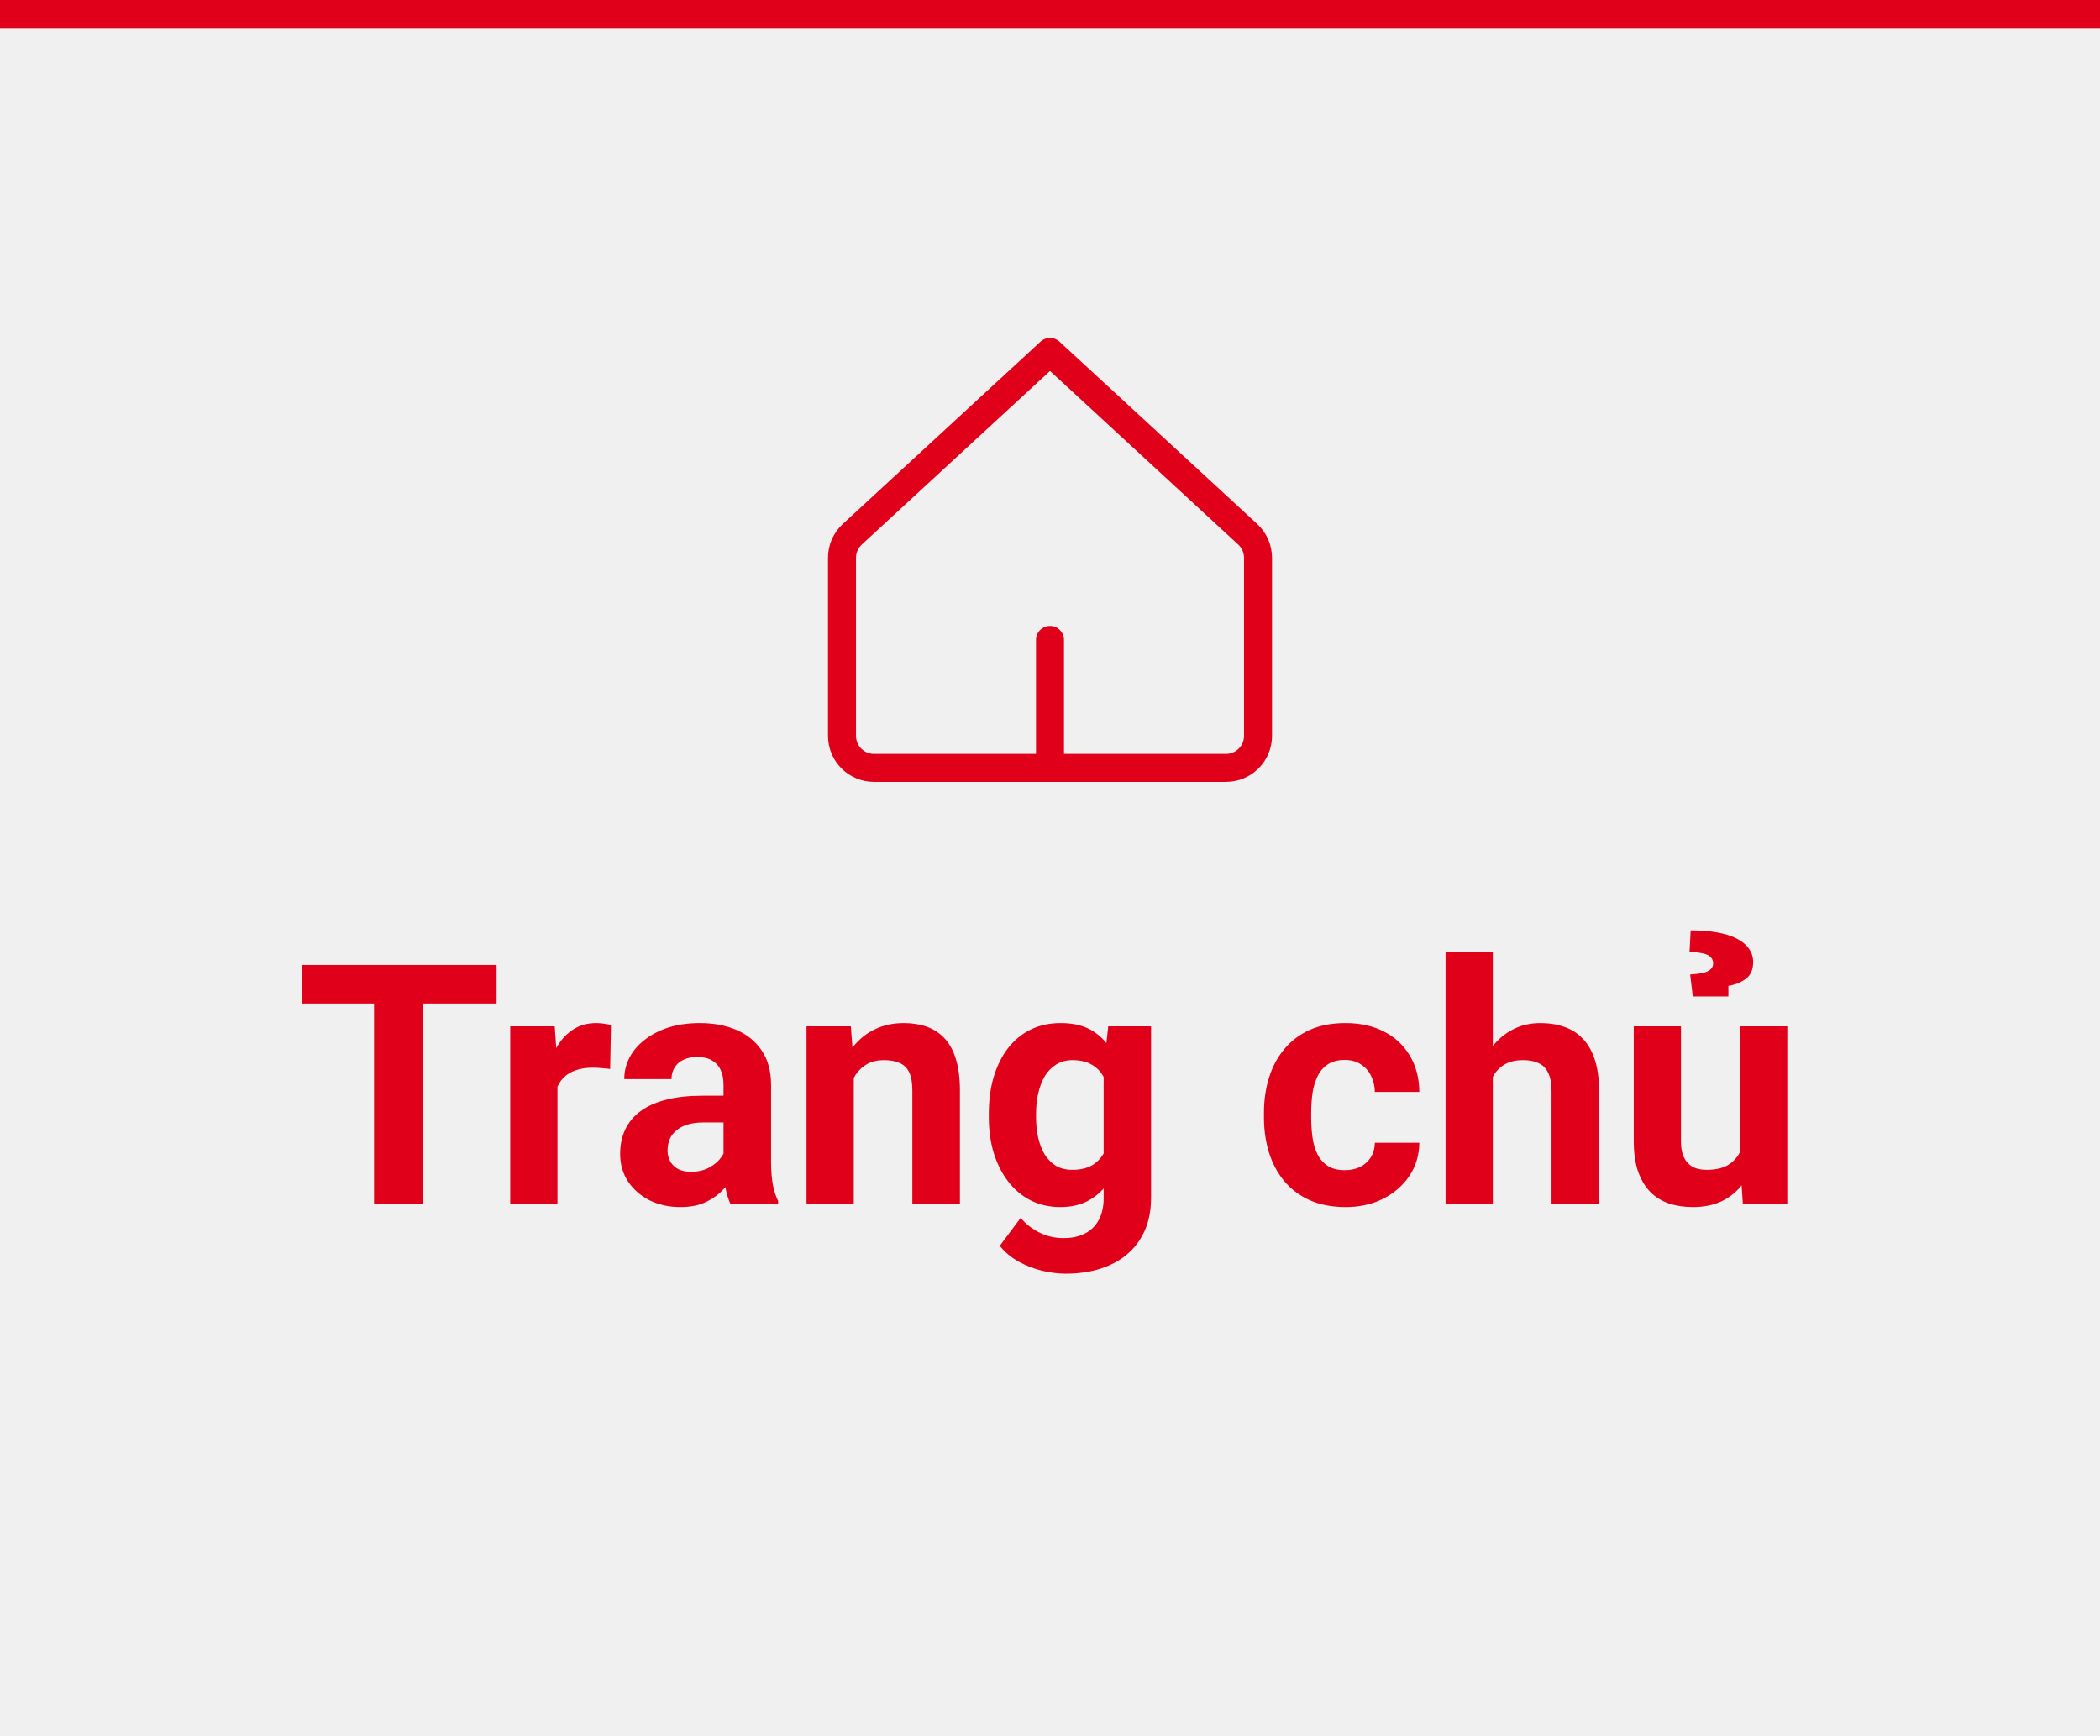
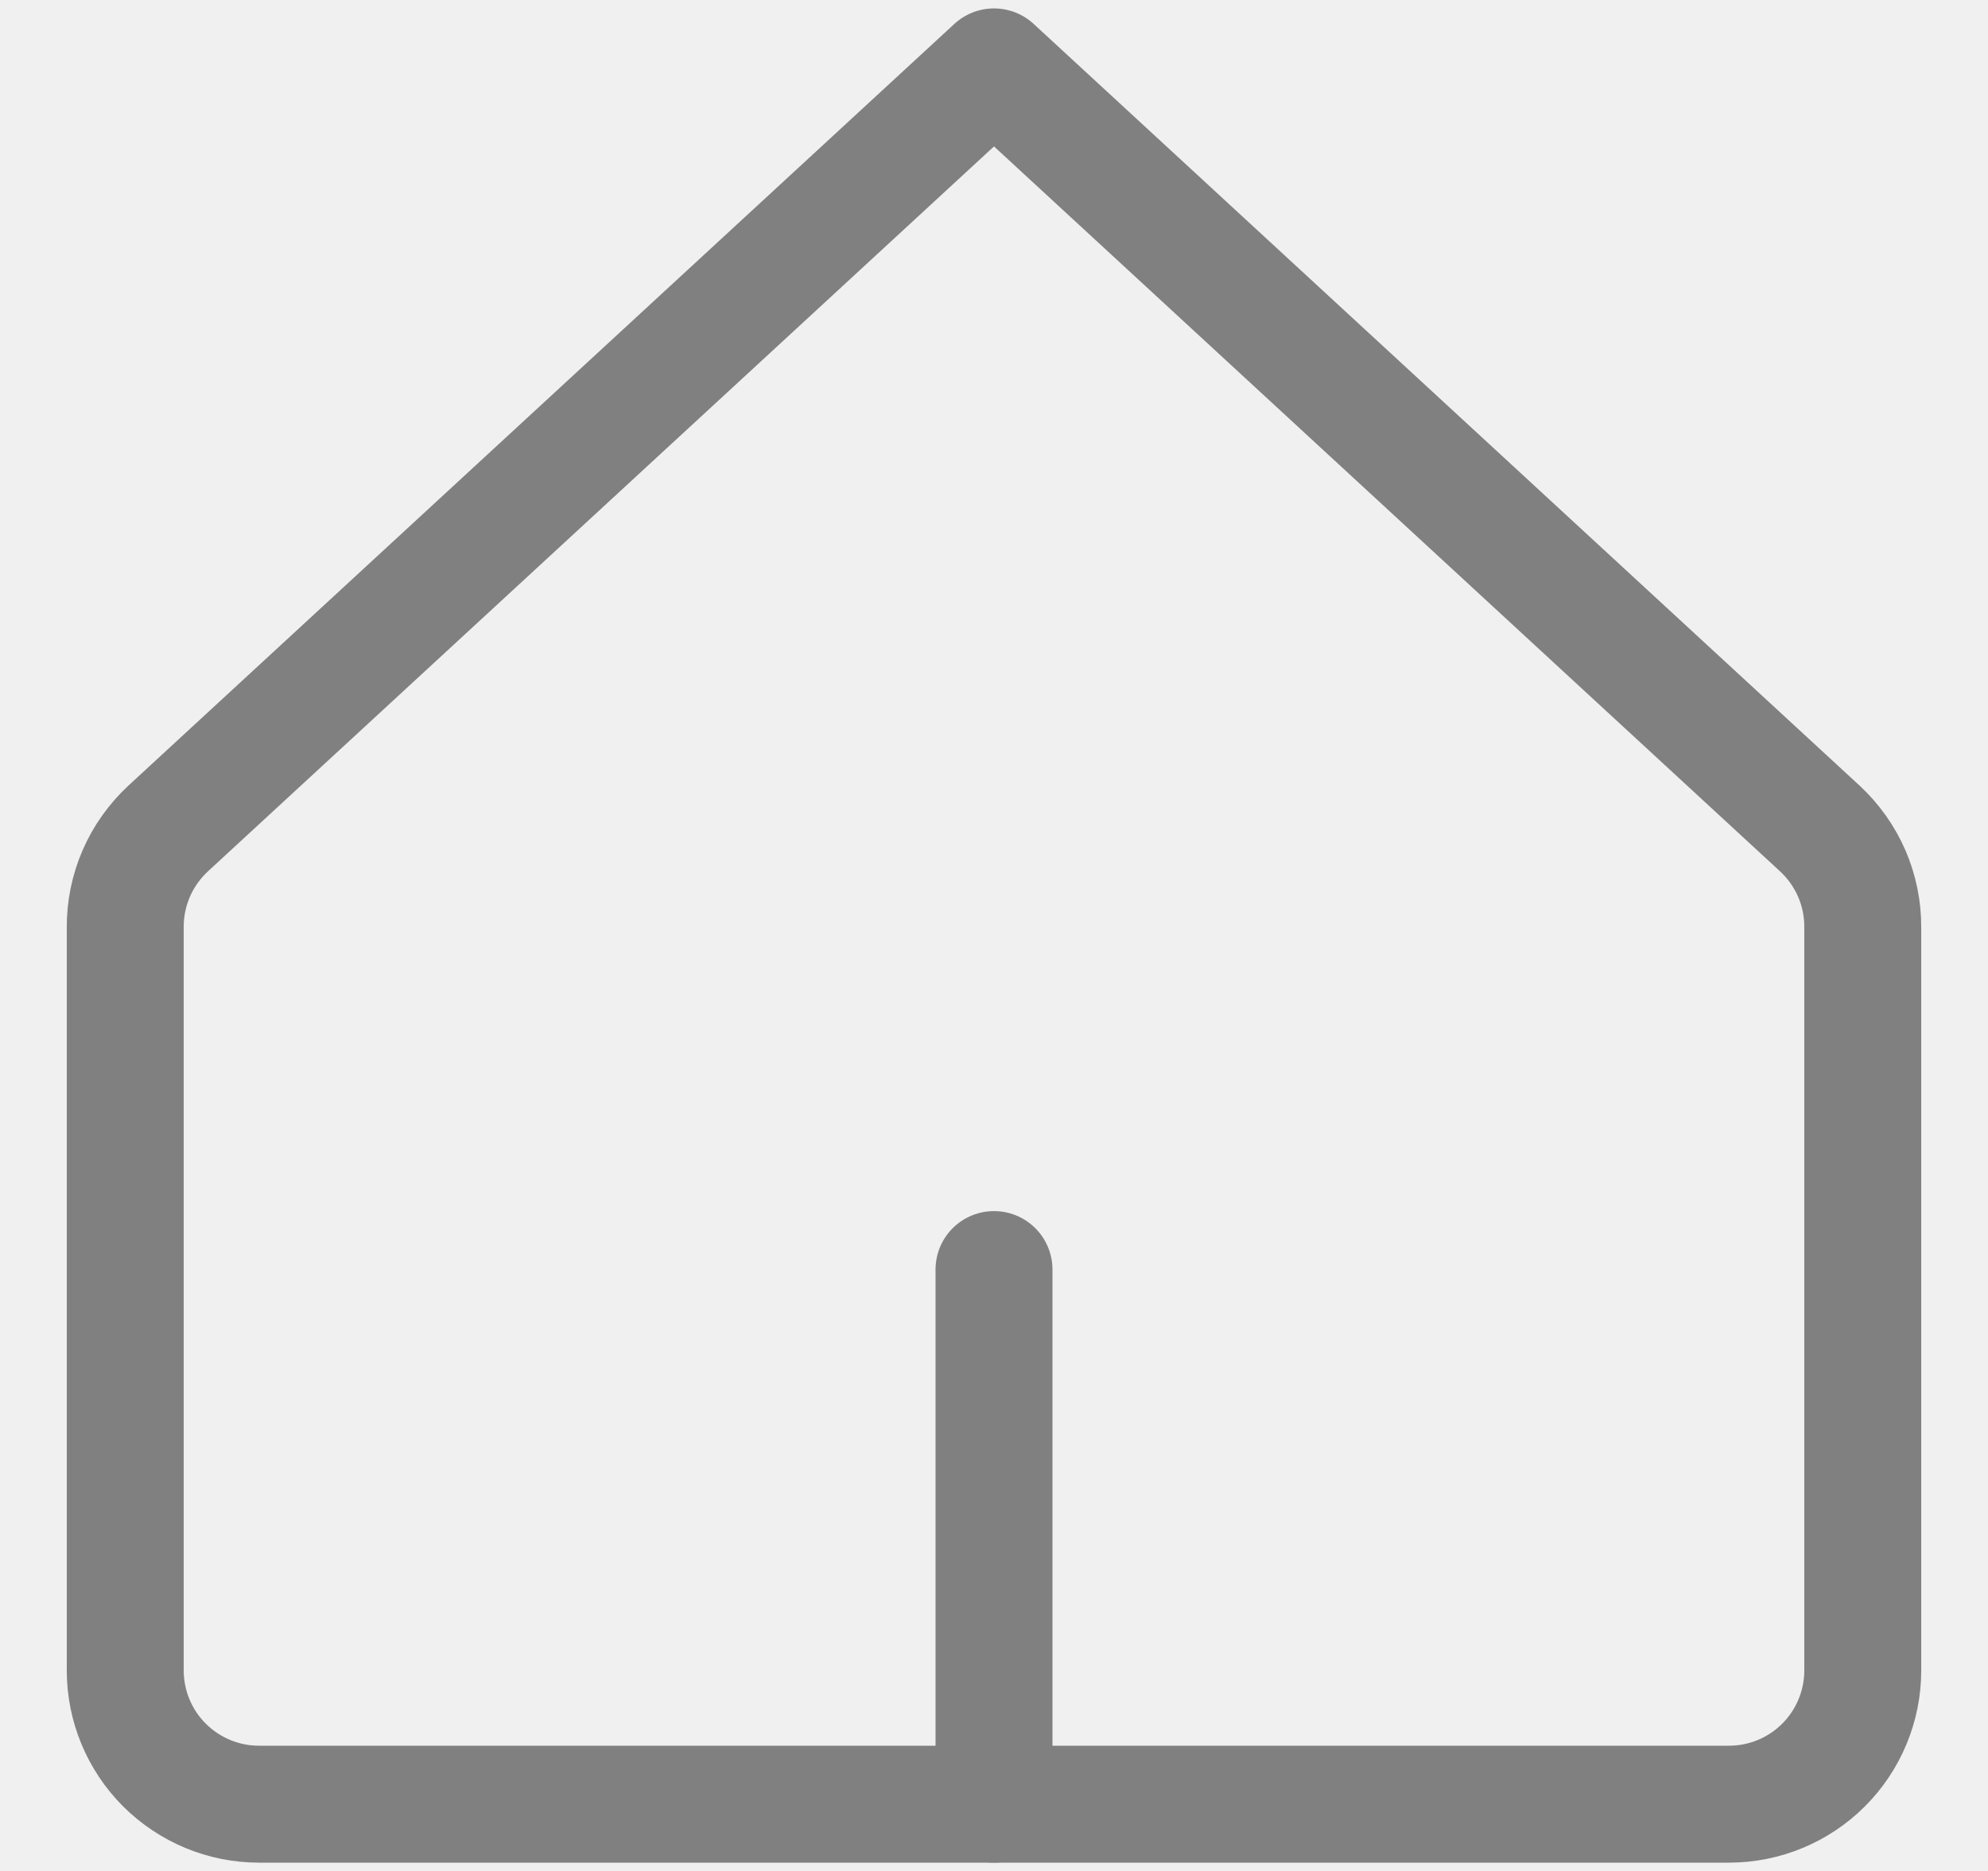
- <svg xmlns="http://www.w3.org/2000/svg" width="75" height="62" viewBox="0 0 75 62" fill="none">
-   <mask id="path-1-inside-1_270_360" fill="white">
-     <path d="M0 0H75V62H0V0Z" />
-   </mask>
-   <path d="M0 1H75V-1H0V1Z" fill="#E1001A" mask="url(#path-1-inside-1_270_360)" />
-   <g clip-path="url(#clip0_270_360)">
-     <path d="M44.929 19.931C44.93 19.773 44.898 19.616 44.835 19.47C44.772 19.325 44.679 19.194 44.563 19.086L37.5 12.571L30.437 19.086C30.321 19.194 30.228 19.325 30.165 19.47C30.102 19.616 30.07 19.773 30.072 19.931V26.286C30.072 26.589 30.192 26.88 30.406 27.094C30.62 27.308 30.911 27.429 31.214 27.429H43.786C44.089 27.429 44.38 27.308 44.594 27.094C44.808 26.88 44.929 26.589 44.929 26.286V19.931Z" stroke="#E1001A" stroke-linecap="round" stroke-linejoin="round" />
-     <path d="M37.5 27.429V22.857" stroke="#E1001A" stroke-linecap="round" stroke-linejoin="round" />
+ <svg xmlns="http://www.w3.org/2000/svg" width="17" height="16" viewBox="0 0 17 16" fill="none">
+   <g clip-path="url(#clip0_344_172)">
+     <path d="M15.929 7.932C15.93 7.773 15.898 7.616 15.835 7.47C15.772 7.325 15.679 7.194 15.563 7.086L8.5 0.572L1.437 7.086C1.321 7.194 1.228 7.325 1.165 7.47C1.102 7.616 1.07 7.773 1.071 7.932V14.286C1.071 14.589 1.192 14.88 1.406 15.094C1.621 15.308 1.911 15.429 2.214 15.429H14.786C15.089 15.429 15.38 15.308 15.594 15.094C15.808 14.88 15.929 14.589 15.929 14.286V7.932Z" stroke="#808080" stroke-linecap="round" stroke-linejoin="round" />
+     <path d="M8.5 15.429V10.857" stroke="#808080" stroke-linecap="round" stroke-linejoin="round" />
  </g>
-   <path d="M15.111 34.469V43H13.359V34.469H15.111ZM17.736 34.469V35.846H10.775V34.469H17.736ZM19.91 38.043V43H18.223V36.66H19.811L19.91 38.043ZM21.82 36.619L21.791 38.184C21.709 38.172 21.609 38.162 21.492 38.154C21.379 38.143 21.275 38.137 21.182 38.137C20.943 38.137 20.736 38.168 20.561 38.23C20.389 38.289 20.244 38.377 20.127 38.494C20.014 38.611 19.928 38.754 19.869 38.922C19.814 39.09 19.783 39.281 19.775 39.496L19.436 39.391C19.436 38.98 19.477 38.603 19.559 38.26C19.641 37.912 19.76 37.609 19.916 37.352C20.076 37.094 20.271 36.895 20.502 36.754C20.732 36.613 20.996 36.543 21.293 36.543C21.387 36.543 21.482 36.551 21.58 36.566C21.678 36.578 21.758 36.596 21.82 36.619ZM25.84 41.57V38.746C25.84 38.543 25.807 38.369 25.74 38.225C25.674 38.076 25.57 37.961 25.43 37.879C25.293 37.797 25.115 37.756 24.896 37.756C24.709 37.756 24.547 37.789 24.41 37.855C24.273 37.918 24.168 38.01 24.094 38.131C24.02 38.248 23.982 38.387 23.982 38.547H22.295C22.295 38.277 22.357 38.022 22.482 37.779C22.607 37.537 22.789 37.324 23.027 37.141C23.266 36.953 23.549 36.807 23.877 36.701C24.209 36.596 24.58 36.543 24.99 36.543C25.482 36.543 25.92 36.625 26.303 36.789C26.686 36.953 26.986 37.199 27.205 37.527C27.428 37.855 27.539 38.266 27.539 38.758V41.471C27.539 41.818 27.561 42.103 27.604 42.326C27.646 42.545 27.709 42.736 27.791 42.9V43H26.086C26.004 42.828 25.941 42.613 25.898 42.355C25.859 42.094 25.84 41.832 25.84 41.57ZM26.062 39.139L26.074 40.094H25.131C24.908 40.094 24.715 40.119 24.551 40.17C24.387 40.221 24.252 40.293 24.146 40.387C24.041 40.477 23.963 40.582 23.912 40.703C23.865 40.824 23.842 40.957 23.842 41.102C23.842 41.246 23.875 41.377 23.941 41.494C24.008 41.607 24.104 41.697 24.229 41.764C24.354 41.826 24.5 41.857 24.668 41.857C24.922 41.857 25.143 41.807 25.33 41.705C25.518 41.603 25.662 41.478 25.764 41.33C25.869 41.182 25.924 41.041 25.928 40.908L26.373 41.623C26.311 41.783 26.225 41.949 26.115 42.121C26.01 42.293 25.875 42.455 25.711 42.607C25.547 42.756 25.35 42.879 25.119 42.977C24.889 43.07 24.615 43.117 24.299 43.117C23.896 43.117 23.531 43.037 23.203 42.877C22.879 42.713 22.621 42.488 22.43 42.203C22.242 41.914 22.148 41.586 22.148 41.219C22.148 40.887 22.211 40.592 22.336 40.334C22.461 40.076 22.645 39.859 22.887 39.684C23.133 39.504 23.439 39.369 23.807 39.279C24.174 39.185 24.6 39.139 25.084 39.139H26.062ZM30.492 38.014V43H28.805V36.66H30.387L30.492 38.014ZM30.246 39.607H29.789C29.789 39.139 29.85 38.717 29.971 38.342C30.092 37.963 30.262 37.641 30.48 37.375C30.699 37.105 30.959 36.9 31.26 36.76C31.564 36.615 31.904 36.543 32.279 36.543C32.576 36.543 32.848 36.586 33.094 36.672C33.34 36.758 33.551 36.895 33.727 37.082C33.906 37.27 34.043 37.518 34.137 37.826C34.234 38.135 34.283 38.512 34.283 38.957V43H32.584V38.951C32.584 38.67 32.545 38.451 32.467 38.295C32.389 38.139 32.273 38.029 32.121 37.967C31.973 37.9 31.789 37.867 31.57 37.867C31.344 37.867 31.146 37.912 30.979 38.002C30.814 38.092 30.678 38.217 30.568 38.377C30.463 38.533 30.383 38.717 30.328 38.928C30.273 39.139 30.246 39.365 30.246 39.607ZM39.58 36.66H41.109V42.789C41.109 43.367 40.98 43.857 40.723 44.26C40.469 44.666 40.113 44.973 39.656 45.18C39.199 45.391 38.668 45.496 38.062 45.496C37.797 45.496 37.516 45.461 37.219 45.391C36.926 45.32 36.645 45.211 36.375 45.062C36.109 44.914 35.887 44.727 35.707 44.5L36.451 43.504C36.647 43.73 36.873 43.906 37.131 44.031C37.389 44.16 37.674 44.225 37.986 44.225C38.291 44.225 38.549 44.168 38.76 44.055C38.971 43.945 39.133 43.783 39.246 43.568C39.359 43.357 39.416 43.102 39.416 42.801V38.125L39.58 36.66ZM35.315 39.906V39.783C35.315 39.299 35.373 38.859 35.49 38.465C35.611 38.066 35.781 37.725 36 37.44C36.223 37.154 36.492 36.934 36.809 36.777C37.125 36.621 37.482 36.543 37.881 36.543C38.303 36.543 38.656 36.621 38.941 36.777C39.227 36.934 39.461 37.156 39.645 37.445C39.828 37.73 39.971 38.068 40.072 38.459C40.178 38.846 40.26 39.27 40.318 39.73V40C40.26 40.441 40.172 40.852 40.055 41.23C39.938 41.609 39.783 41.941 39.592 42.227C39.4 42.508 39.162 42.727 38.877 42.883C38.596 43.039 38.26 43.117 37.869 43.117C37.478 43.117 37.125 43.037 36.809 42.877C36.496 42.717 36.228 42.492 36.006 42.203C35.783 41.914 35.611 41.574 35.49 41.184C35.373 40.793 35.315 40.367 35.315 39.906ZM37.002 39.783V39.906C37.002 40.168 37.027 40.412 37.078 40.639C37.129 40.865 37.207 41.066 37.312 41.242C37.422 41.414 37.557 41.549 37.717 41.647C37.881 41.74 38.074 41.787 38.297 41.787C38.605 41.787 38.857 41.723 39.053 41.594C39.248 41.461 39.395 41.279 39.492 41.049C39.59 40.818 39.647 40.553 39.662 40.252V39.484C39.654 39.238 39.621 39.018 39.562 38.822C39.504 38.623 39.422 38.453 39.316 38.312C39.211 38.172 39.074 38.062 38.906 37.984C38.738 37.906 38.539 37.867 38.309 37.867C38.086 37.867 37.893 37.918 37.728 38.02C37.568 38.117 37.434 38.252 37.324 38.424C37.219 38.596 37.139 38.799 37.084 39.033C37.029 39.264 37.002 39.514 37.002 39.783ZM48.029 41.799C48.236 41.799 48.42 41.76 48.58 41.682C48.74 41.6 48.865 41.486 48.955 41.342C49.049 41.193 49.098 41.02 49.102 40.82H50.69C50.685 41.266 50.566 41.662 50.332 42.01C50.098 42.353 49.783 42.625 49.389 42.824C48.994 43.02 48.553 43.117 48.065 43.117C47.572 43.117 47.143 43.035 46.775 42.871C46.412 42.707 46.109 42.48 45.867 42.191C45.625 41.898 45.443 41.559 45.322 41.172C45.201 40.781 45.141 40.363 45.141 39.918V39.748C45.141 39.299 45.201 38.881 45.322 38.494C45.443 38.103 45.625 37.764 45.867 37.475C46.109 37.182 46.412 36.953 46.775 36.789C47.139 36.625 47.565 36.543 48.053 36.543C48.572 36.543 49.027 36.643 49.418 36.842C49.812 37.041 50.121 37.326 50.344 37.697C50.57 38.065 50.685 38.5 50.69 39.004H49.102C49.098 38.793 49.053 38.602 48.967 38.43C48.885 38.258 48.764 38.121 48.603 38.02C48.447 37.914 48.254 37.861 48.023 37.861C47.777 37.861 47.576 37.914 47.42 38.02C47.264 38.121 47.143 38.262 47.057 38.441C46.971 38.617 46.91 38.818 46.875 39.045C46.844 39.268 46.828 39.502 46.828 39.748V39.918C46.828 40.164 46.844 40.4 46.875 40.627C46.906 40.853 46.965 41.055 47.051 41.23C47.141 41.406 47.264 41.545 47.42 41.647C47.576 41.748 47.779 41.799 48.029 41.799ZM53.315 34V43H51.627V34H53.315ZM53.074 39.607H52.611C52.615 39.166 52.674 38.76 52.787 38.389C52.9 38.014 53.062 37.69 53.273 37.416C53.484 37.139 53.736 36.924 54.029 36.772C54.326 36.619 54.654 36.543 55.014 36.543C55.326 36.543 55.609 36.588 55.863 36.678C56.121 36.764 56.342 36.904 56.525 37.1C56.713 37.291 56.857 37.543 56.959 37.855C57.06 38.168 57.111 38.547 57.111 38.992V43H55.412V38.98C55.412 38.699 55.371 38.478 55.289 38.318C55.211 38.154 55.096 38.039 54.943 37.973C54.795 37.902 54.611 37.867 54.393 37.867C54.15 37.867 53.943 37.912 53.772 38.002C53.603 38.092 53.469 38.217 53.367 38.377C53.266 38.533 53.191 38.717 53.145 38.928C53.098 39.139 53.074 39.365 53.074 39.607ZM62.145 41.482V36.66H63.832V43H62.244L62.145 41.482ZM62.332 40.182L62.83 40.17C62.83 40.592 62.781 40.984 62.684 41.348C62.586 41.707 62.44 42.02 62.244 42.285C62.049 42.547 61.803 42.752 61.506 42.9C61.209 43.045 60.859 43.117 60.457 43.117C60.148 43.117 59.863 43.074 59.602 42.988C59.344 42.898 59.121 42.76 58.934 42.572C58.75 42.381 58.605 42.137 58.5 41.84C58.398 41.539 58.348 41.178 58.348 40.756V36.66H60.035V40.768C60.035 40.955 60.057 41.113 60.1 41.242C60.147 41.371 60.211 41.477 60.293 41.559C60.375 41.641 60.471 41.699 60.58 41.734C60.693 41.77 60.818 41.787 60.955 41.787C61.303 41.787 61.576 41.717 61.775 41.576C61.978 41.435 62.121 41.244 62.203 41.002C62.289 40.756 62.332 40.482 62.332 40.182ZM61.728 35.594H60.457L60.363 34.809C60.559 34.797 60.715 34.777 60.832 34.75C60.953 34.719 61.041 34.676 61.096 34.621C61.154 34.566 61.184 34.498 61.184 34.416C61.184 34.334 61.162 34.268 61.119 34.217C61.08 34.162 61.022 34.121 60.943 34.094C60.865 34.062 60.775 34.041 60.674 34.029C60.572 34.014 60.461 34.006 60.34 34.006L60.381 33.232C60.744 33.232 61.065 33.258 61.342 33.309C61.623 33.359 61.857 33.435 62.045 33.537C62.232 33.635 62.373 33.754 62.467 33.895C62.565 34.035 62.613 34.193 62.613 34.369C62.613 34.639 62.522 34.84 62.338 34.973C62.154 35.102 61.951 35.182 61.728 35.213V35.594Z" fill="#E1001A" />
  <defs>
-     <clipPath id="clip0_270_360">
-       <rect width="16" height="16" fill="white" transform="translate(29.5 12)" />
+     <clipPath id="clip0_344_172">
+       <rect width="16" height="16" fill="white" transform="translate(0.5)" />
    </clipPath>
  </defs>
</svg>
